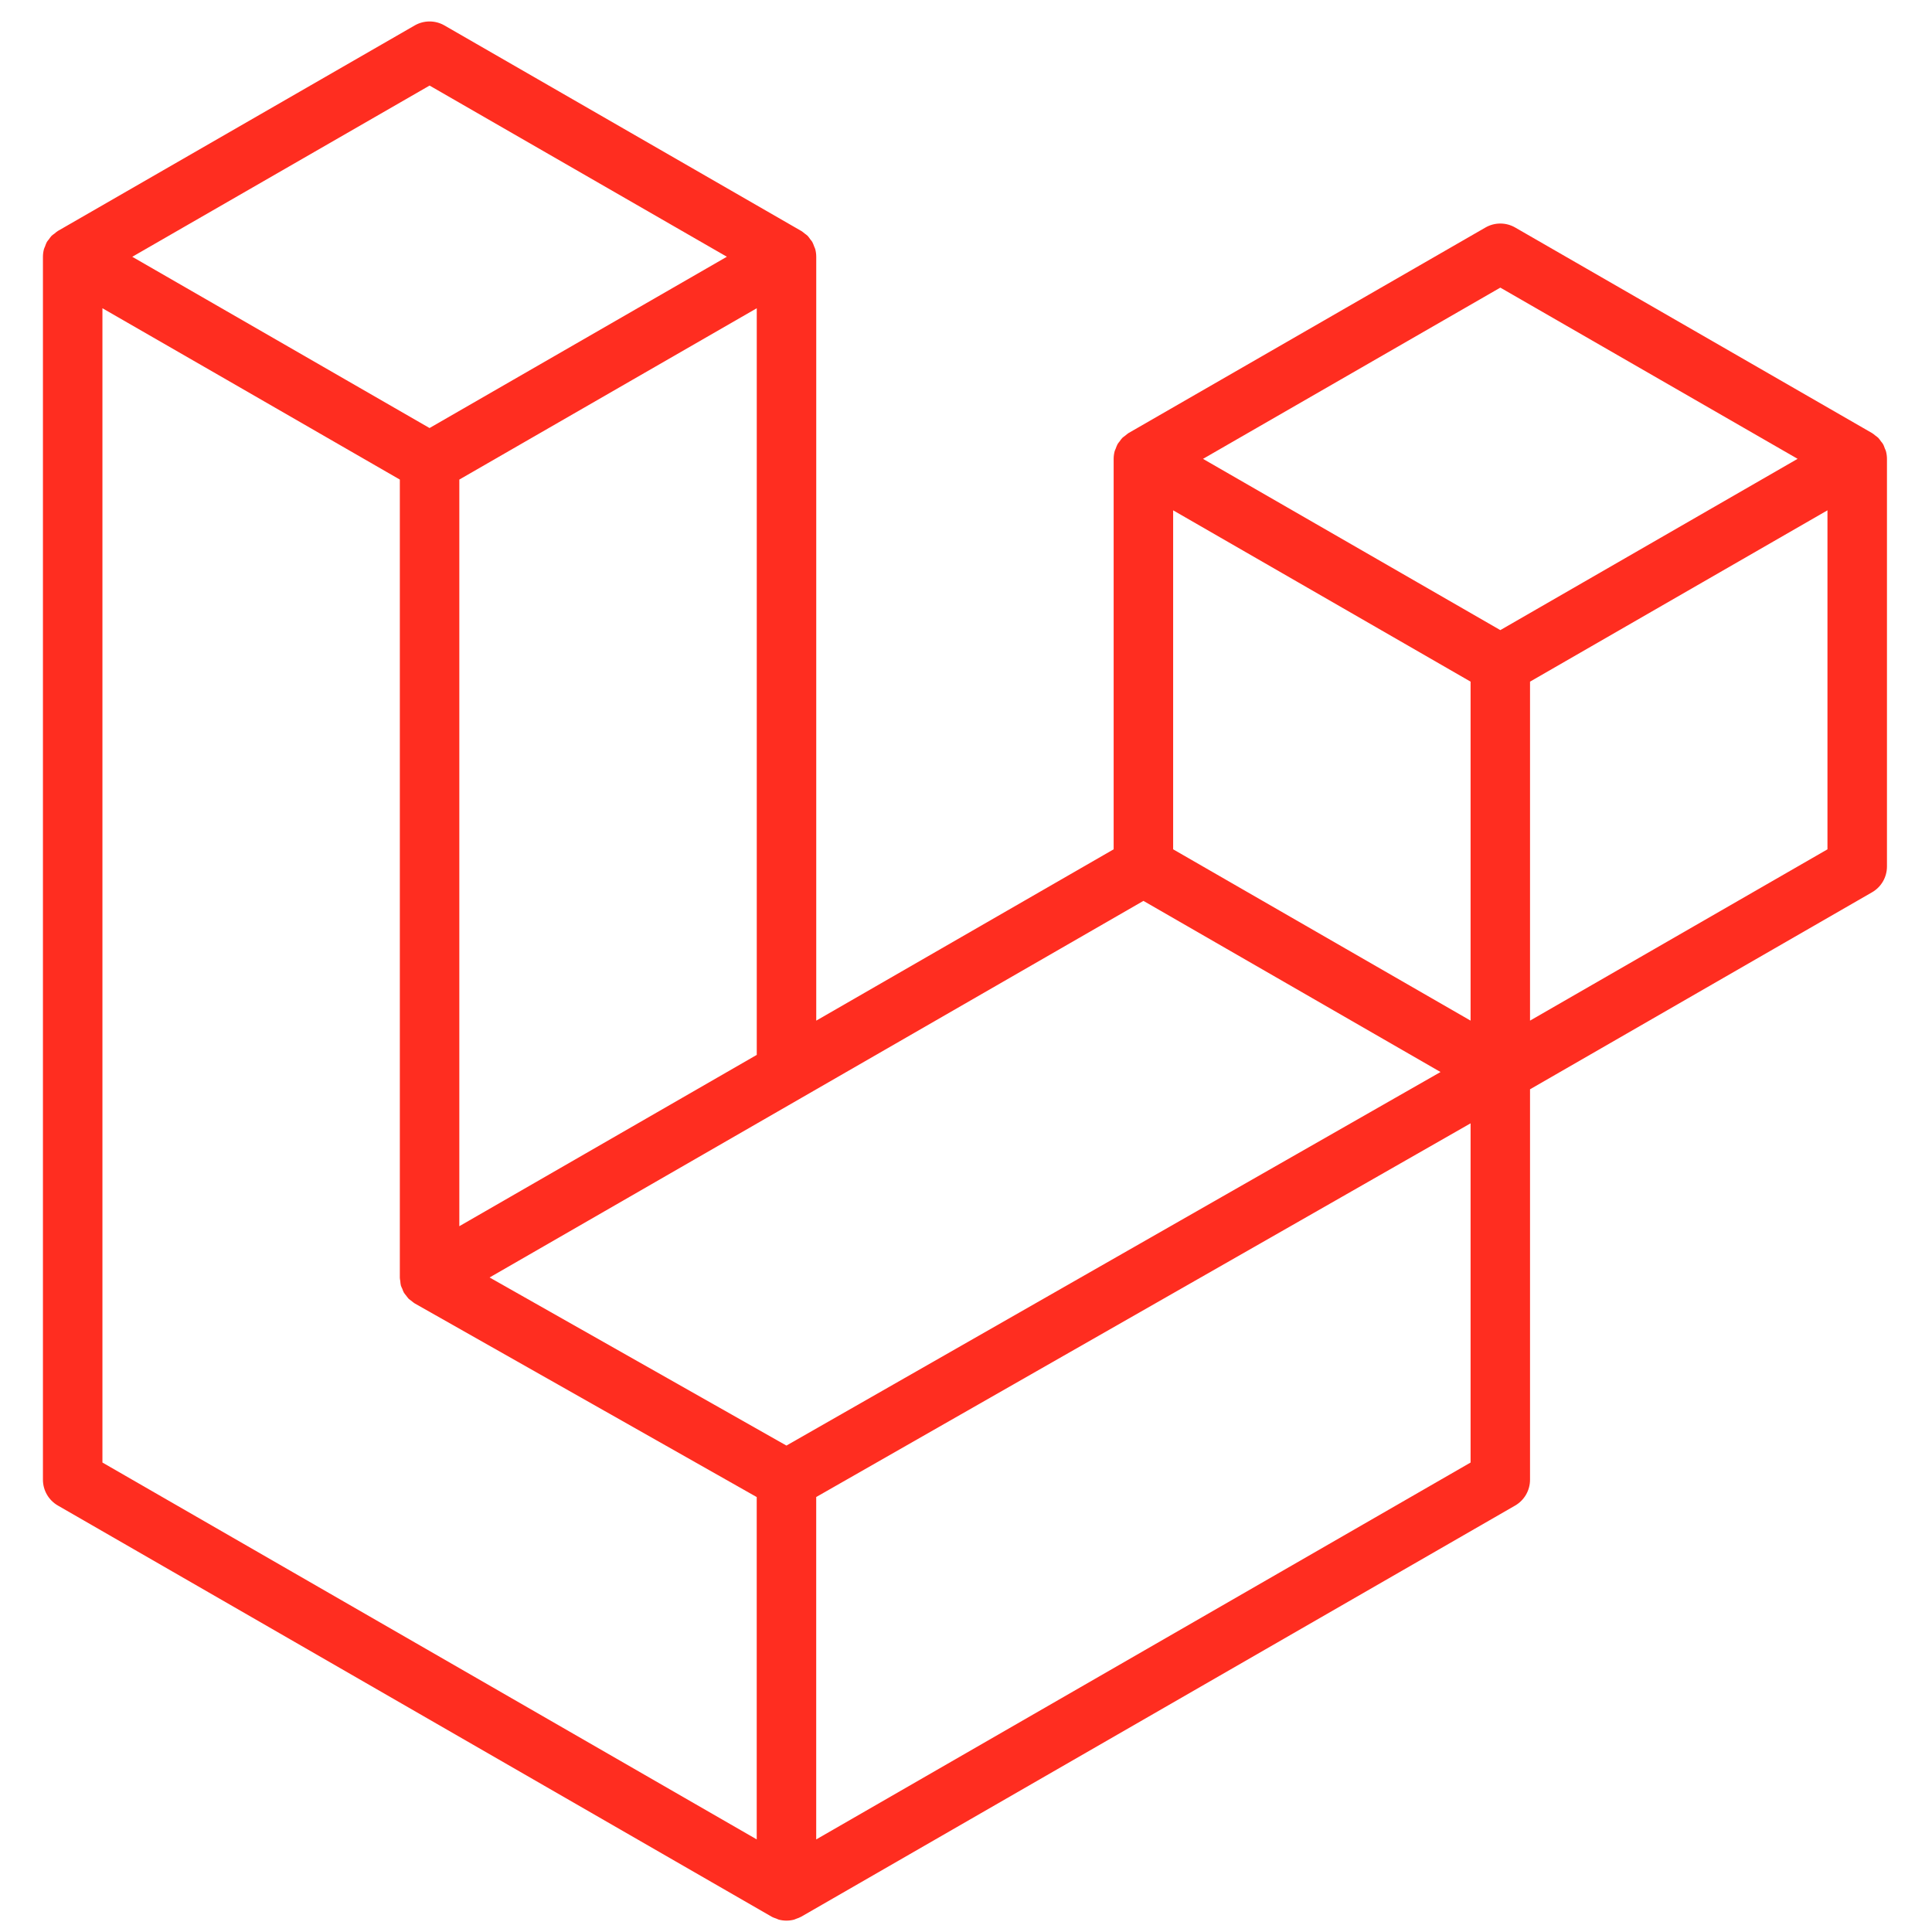
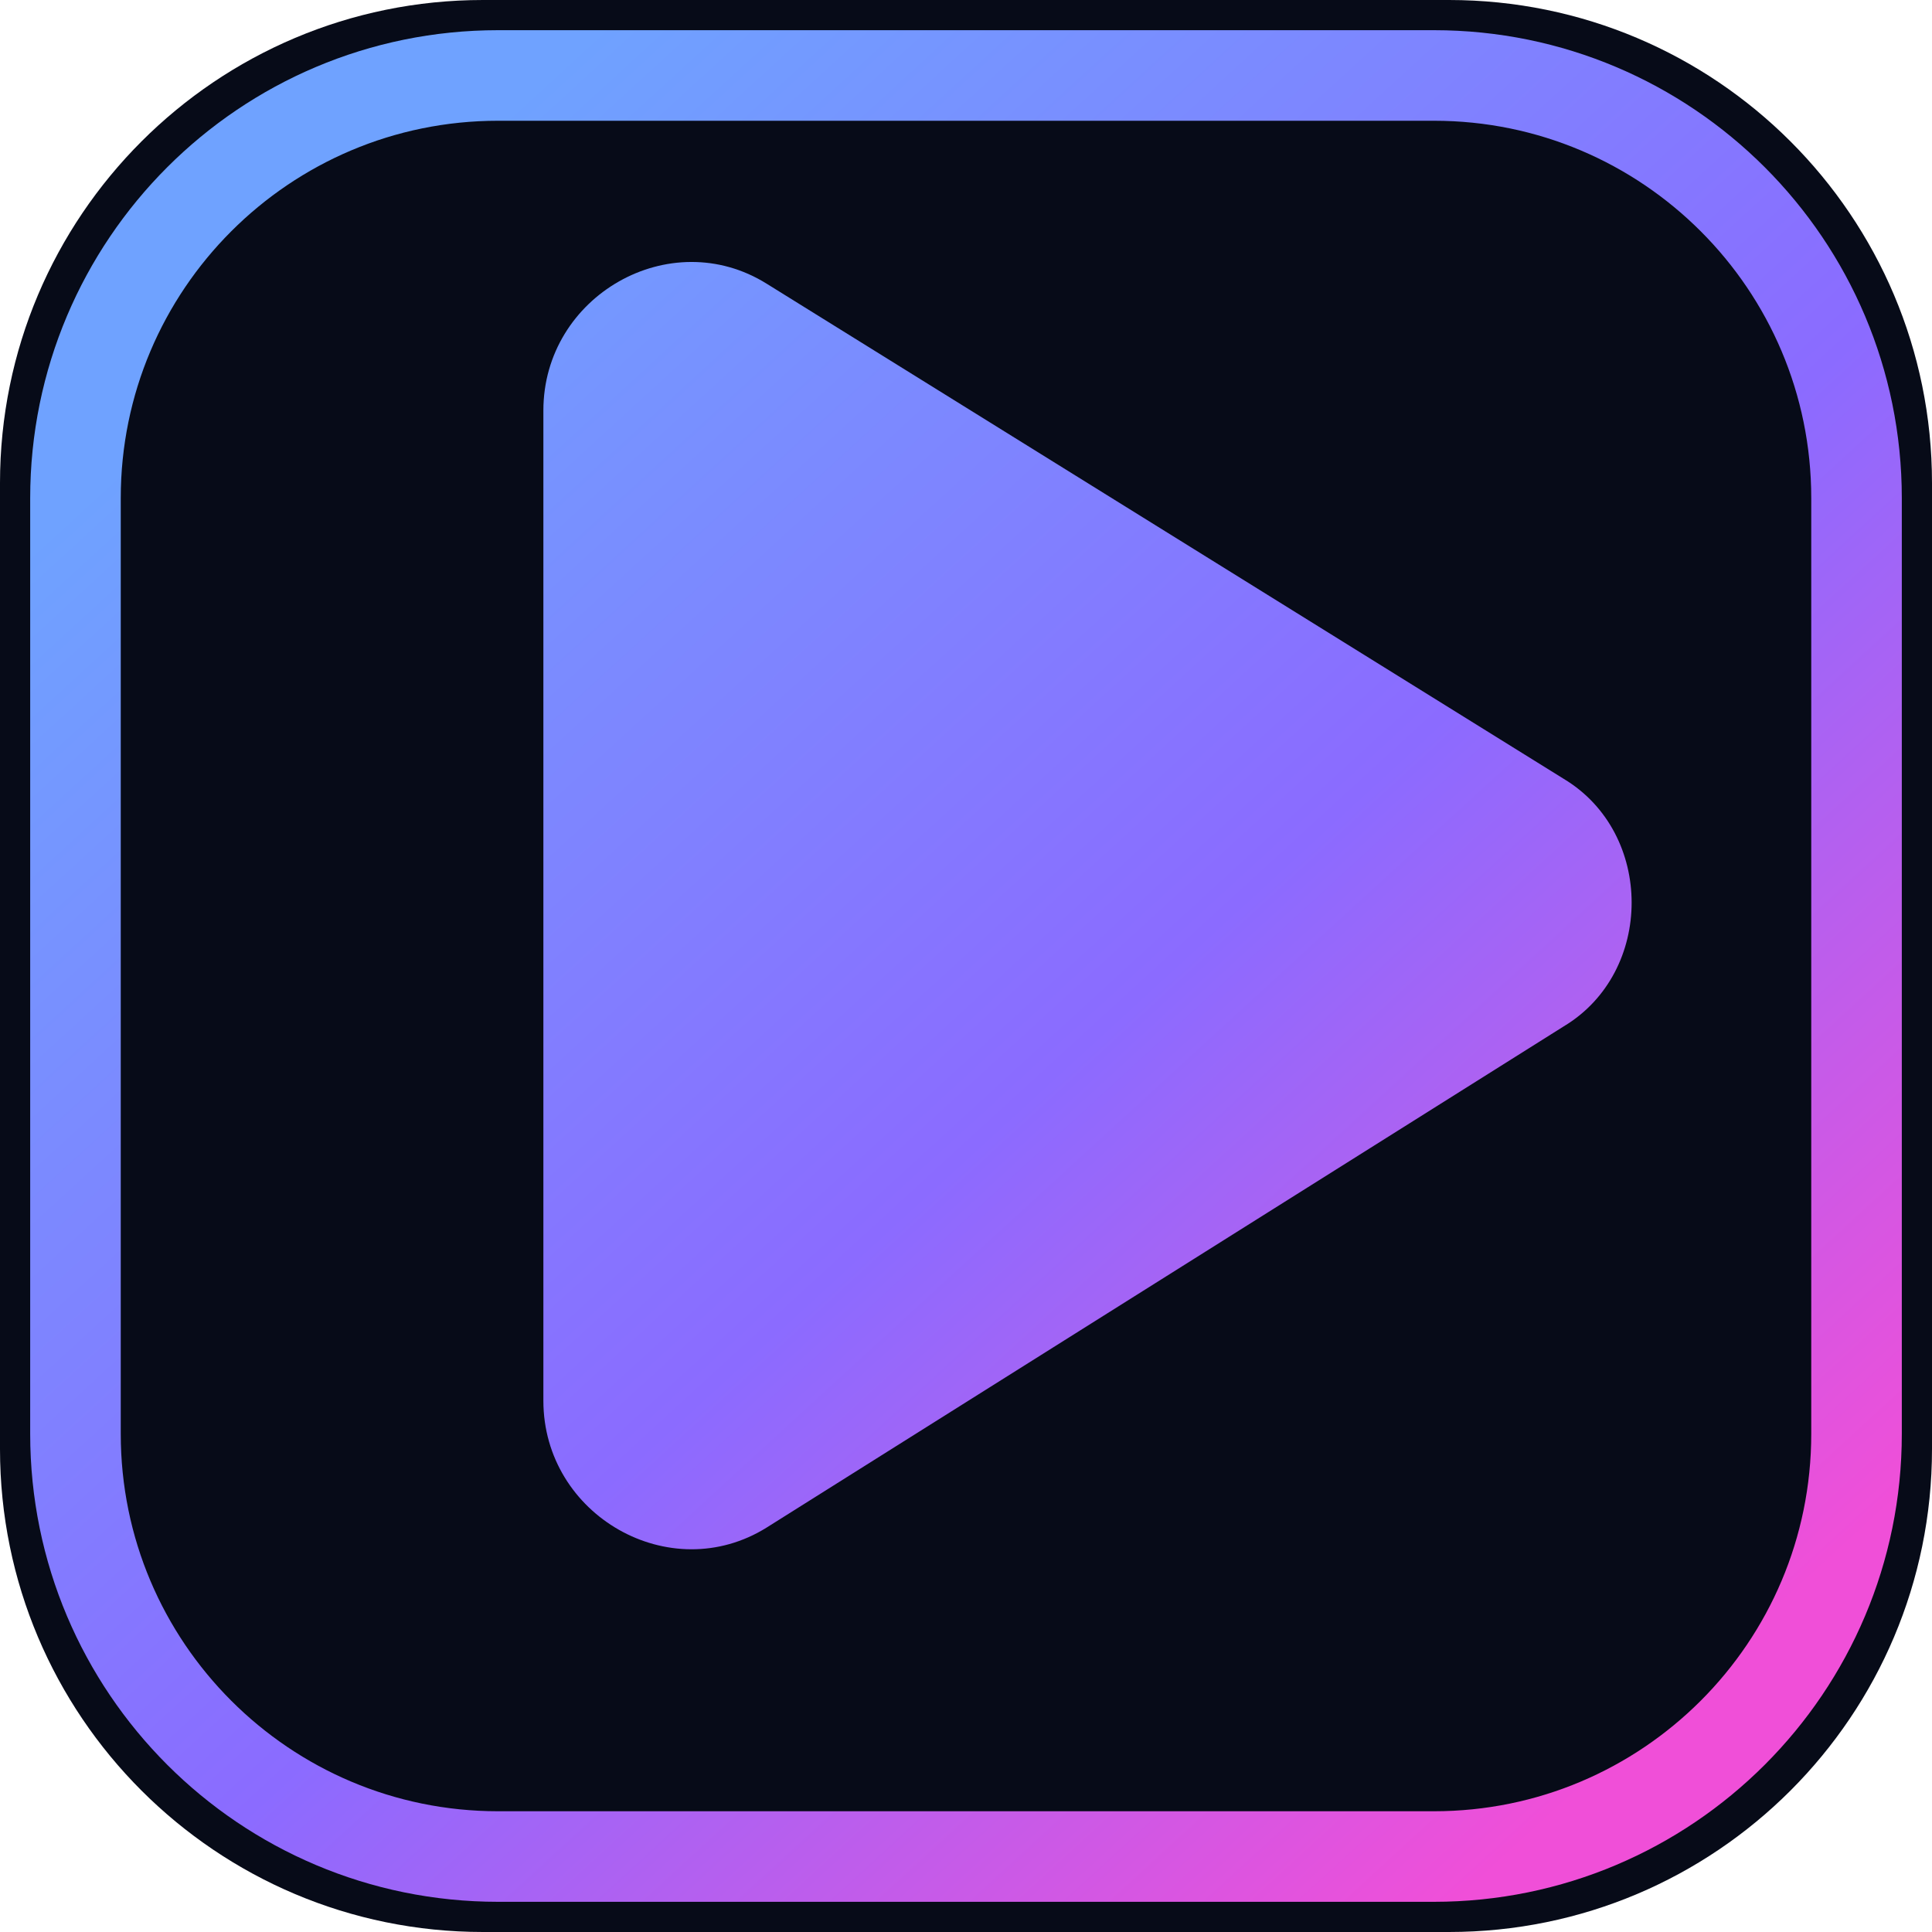
- <svg xmlns="http://www.w3.org/2000/svg" width="166" height="166" viewBox="0 0 166 166" fill="none">
-   <path fill-rule="evenodd" clip-rule="evenodd" d="M162.041 38.759C162.099 38.977 162.129 39.201 162.13 39.426V74.452C162.13 74.902 162.011 75.344 161.786 75.733C161.561 76.122 161.237 76.444 160.847 76.668L131.462 93.594V127.141C131.462 128.054 130.977 128.897 130.186 129.357L68.847 164.683C68.707 164.763 68.554 164.814 68.401 164.868C68.343 164.887 68.289 164.922 68.228 164.938C67.8 165.051 67.349 165.051 66.92 164.938C66.85 164.919 66.786 164.881 66.719 164.855C66.579 164.804 66.432 164.76 66.298 164.683L4.972 129.357C4.583 129.133 4.259 128.81 4.034 128.421C3.808 128.032 3.69 127.591 3.689 127.141L3.689 22.063C3.689 21.834 3.721 21.61 3.779 21.393C3.798 21.32 3.843 21.253 3.868 21.179C3.916 21.045 3.961 20.908 4.031 20.783C4.079 20.7 4.149 20.633 4.206 20.557C4.28 20.454 4.347 20.349 4.433 20.26C4.506 20.186 4.602 20.132 4.685 20.068C4.778 19.992 4.861 19.909 4.966 19.848L35.633 2.185C36.022 1.961 36.462 1.844 36.91 1.844C37.358 1.844 37.798 1.961 38.186 2.185L68.851 19.848H68.857C68.959 19.912 69.045 19.992 69.138 20.065C69.221 20.129 69.313 20.186 69.387 20.257C69.476 20.349 69.54 20.454 69.616 20.557C69.671 20.633 69.744 20.7 69.789 20.783C69.862 20.911 69.904 21.045 69.955 21.179C69.98 21.253 70.025 21.32 70.044 21.396C70.103 21.614 70.133 21.838 70.133 22.063V87.694L95.686 72.974V39.423C95.686 39.2 95.718 38.973 95.775 38.759C95.798 38.683 95.839 38.615 95.865 38.542C95.916 38.408 95.96 38.271 96.031 38.146C96.079 38.063 96.149 37.996 96.203 37.92C96.279 37.818 96.343 37.712 96.433 37.623C96.506 37.549 96.599 37.495 96.681 37.431C96.777 37.355 96.86 37.272 96.962 37.211L127.633 19.548C128.021 19.324 128.461 19.206 128.91 19.206C129.358 19.206 129.798 19.324 130.186 19.548L160.85 37.211C160.959 37.275 161.042 37.355 161.137 37.428C161.217 37.492 161.31 37.549 161.383 37.62C161.473 37.712 161.536 37.818 161.613 37.92C161.67 37.996 161.741 38.063 161.785 38.146C161.859 38.271 161.9 38.408 161.951 38.542C161.98 38.615 162.021 38.683 162.041 38.759ZM157.018 72.974V43.848L146.287 50.028L131.462 58.568V87.694L157.021 72.974H157.018ZM126.354 125.663V96.518L111.771 104.85L70.13 128.626V158.046L126.354 125.663ZM8.801 26.485V125.663L65.018 158.043V128.629L35.649 112L35.64 111.994L35.627 111.988C35.528 111.93 35.445 111.847 35.353 111.777C35.273 111.713 35.18 111.662 35.11 111.592L35.104 111.582C35.021 111.502 34.963 111.403 34.893 111.314C34.829 111.228 34.753 111.154 34.702 111.065L34.699 111.055C34.641 110.96 34.606 110.845 34.565 110.736C34.523 110.64 34.469 110.551 34.443 110.449C34.411 110.328 34.405 110.197 34.392 110.072C34.379 109.976 34.354 109.881 34.354 109.785V109.778V41.205L19.532 32.662L8.801 26.485ZM36.913 7.35L11.364 22.063L36.907 36.777L62.453 22.06L36.907 7.35H36.913ZM50.2 99.174L65.022 90.637V26.485L54.291 32.665L39.466 41.205V105.357L50.2 99.174ZM128.91 24.713L103.363 39.426L128.91 54.14L154.453 39.423L128.91 24.713ZM126.354 58.568L111.529 50.028L100.798 43.848V72.974L115.619 81.511L126.354 87.694V58.568ZM67.571 124.205L105.042 102.803L123.772 92.109L98.245 77.405L68.854 94.334L42.066 109.762L67.571 124.205Z" fill="#FF2D20" />
+ <svg xmlns="http://www.w3.org/2000/svg" viewBox="0 0 32 32">
+   <defs>
+     <linearGradient id="g" x1="6" y1="4" x2="28" y2="28" gradientUnits="userSpaceOnUse">
+       <stop stop-color="#6fa2ff" />
+       <stop offset="0.55" stop-color="#8b6bff" />
+       <stop offset="1" stop-color="#f04fd8" />
+     </linearGradient>
+   </defs>
+   <rect width="32" height="32" rx="8" fill="#070b18" />
+   <rect x="1.25" y="1.25" width="29.5" height="29.5" rx="7" fill="none" stroke="url(#g)" stroke-width="1.5" />
+   <path d="M9 6.8c0-1.9 2.1-3.1 3.7-2.1l13.2 8.2c1.5.9 1.5 3.2 0 4.1L12.7 25.3C11.1 26.3 9 25.1 9 23.2V6.8Z" fill="url(#g)" />
</svg>
